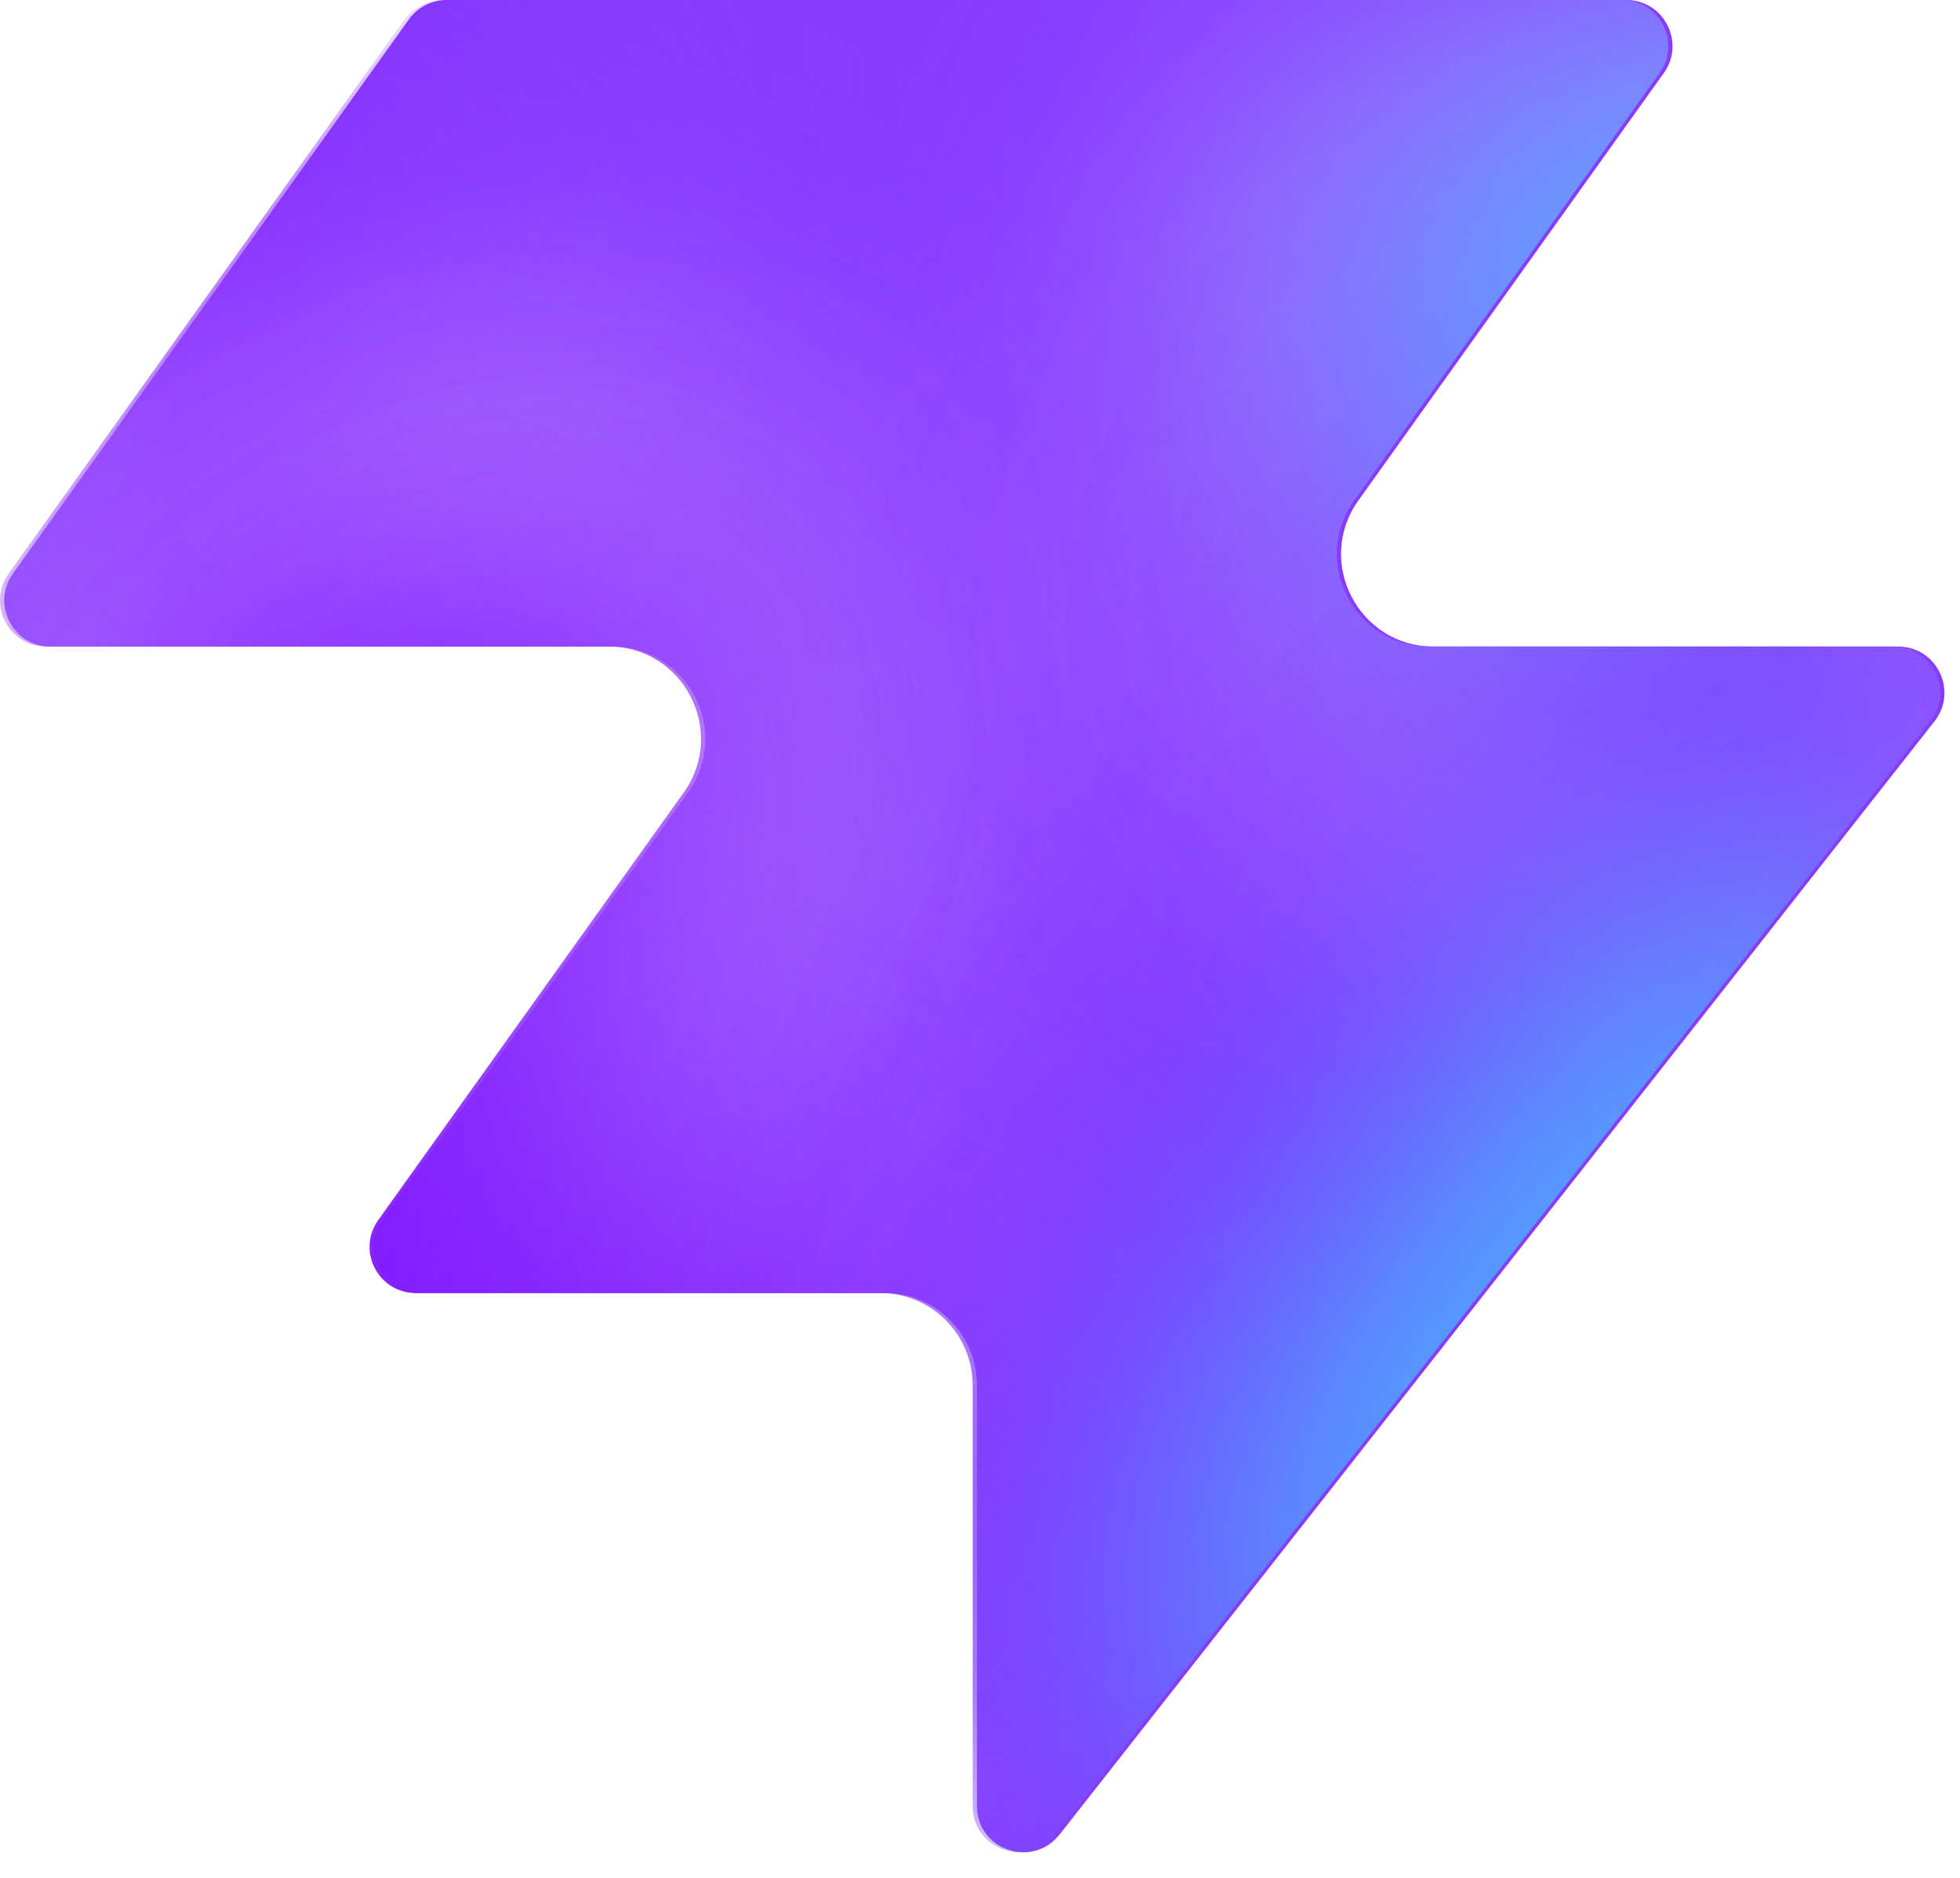
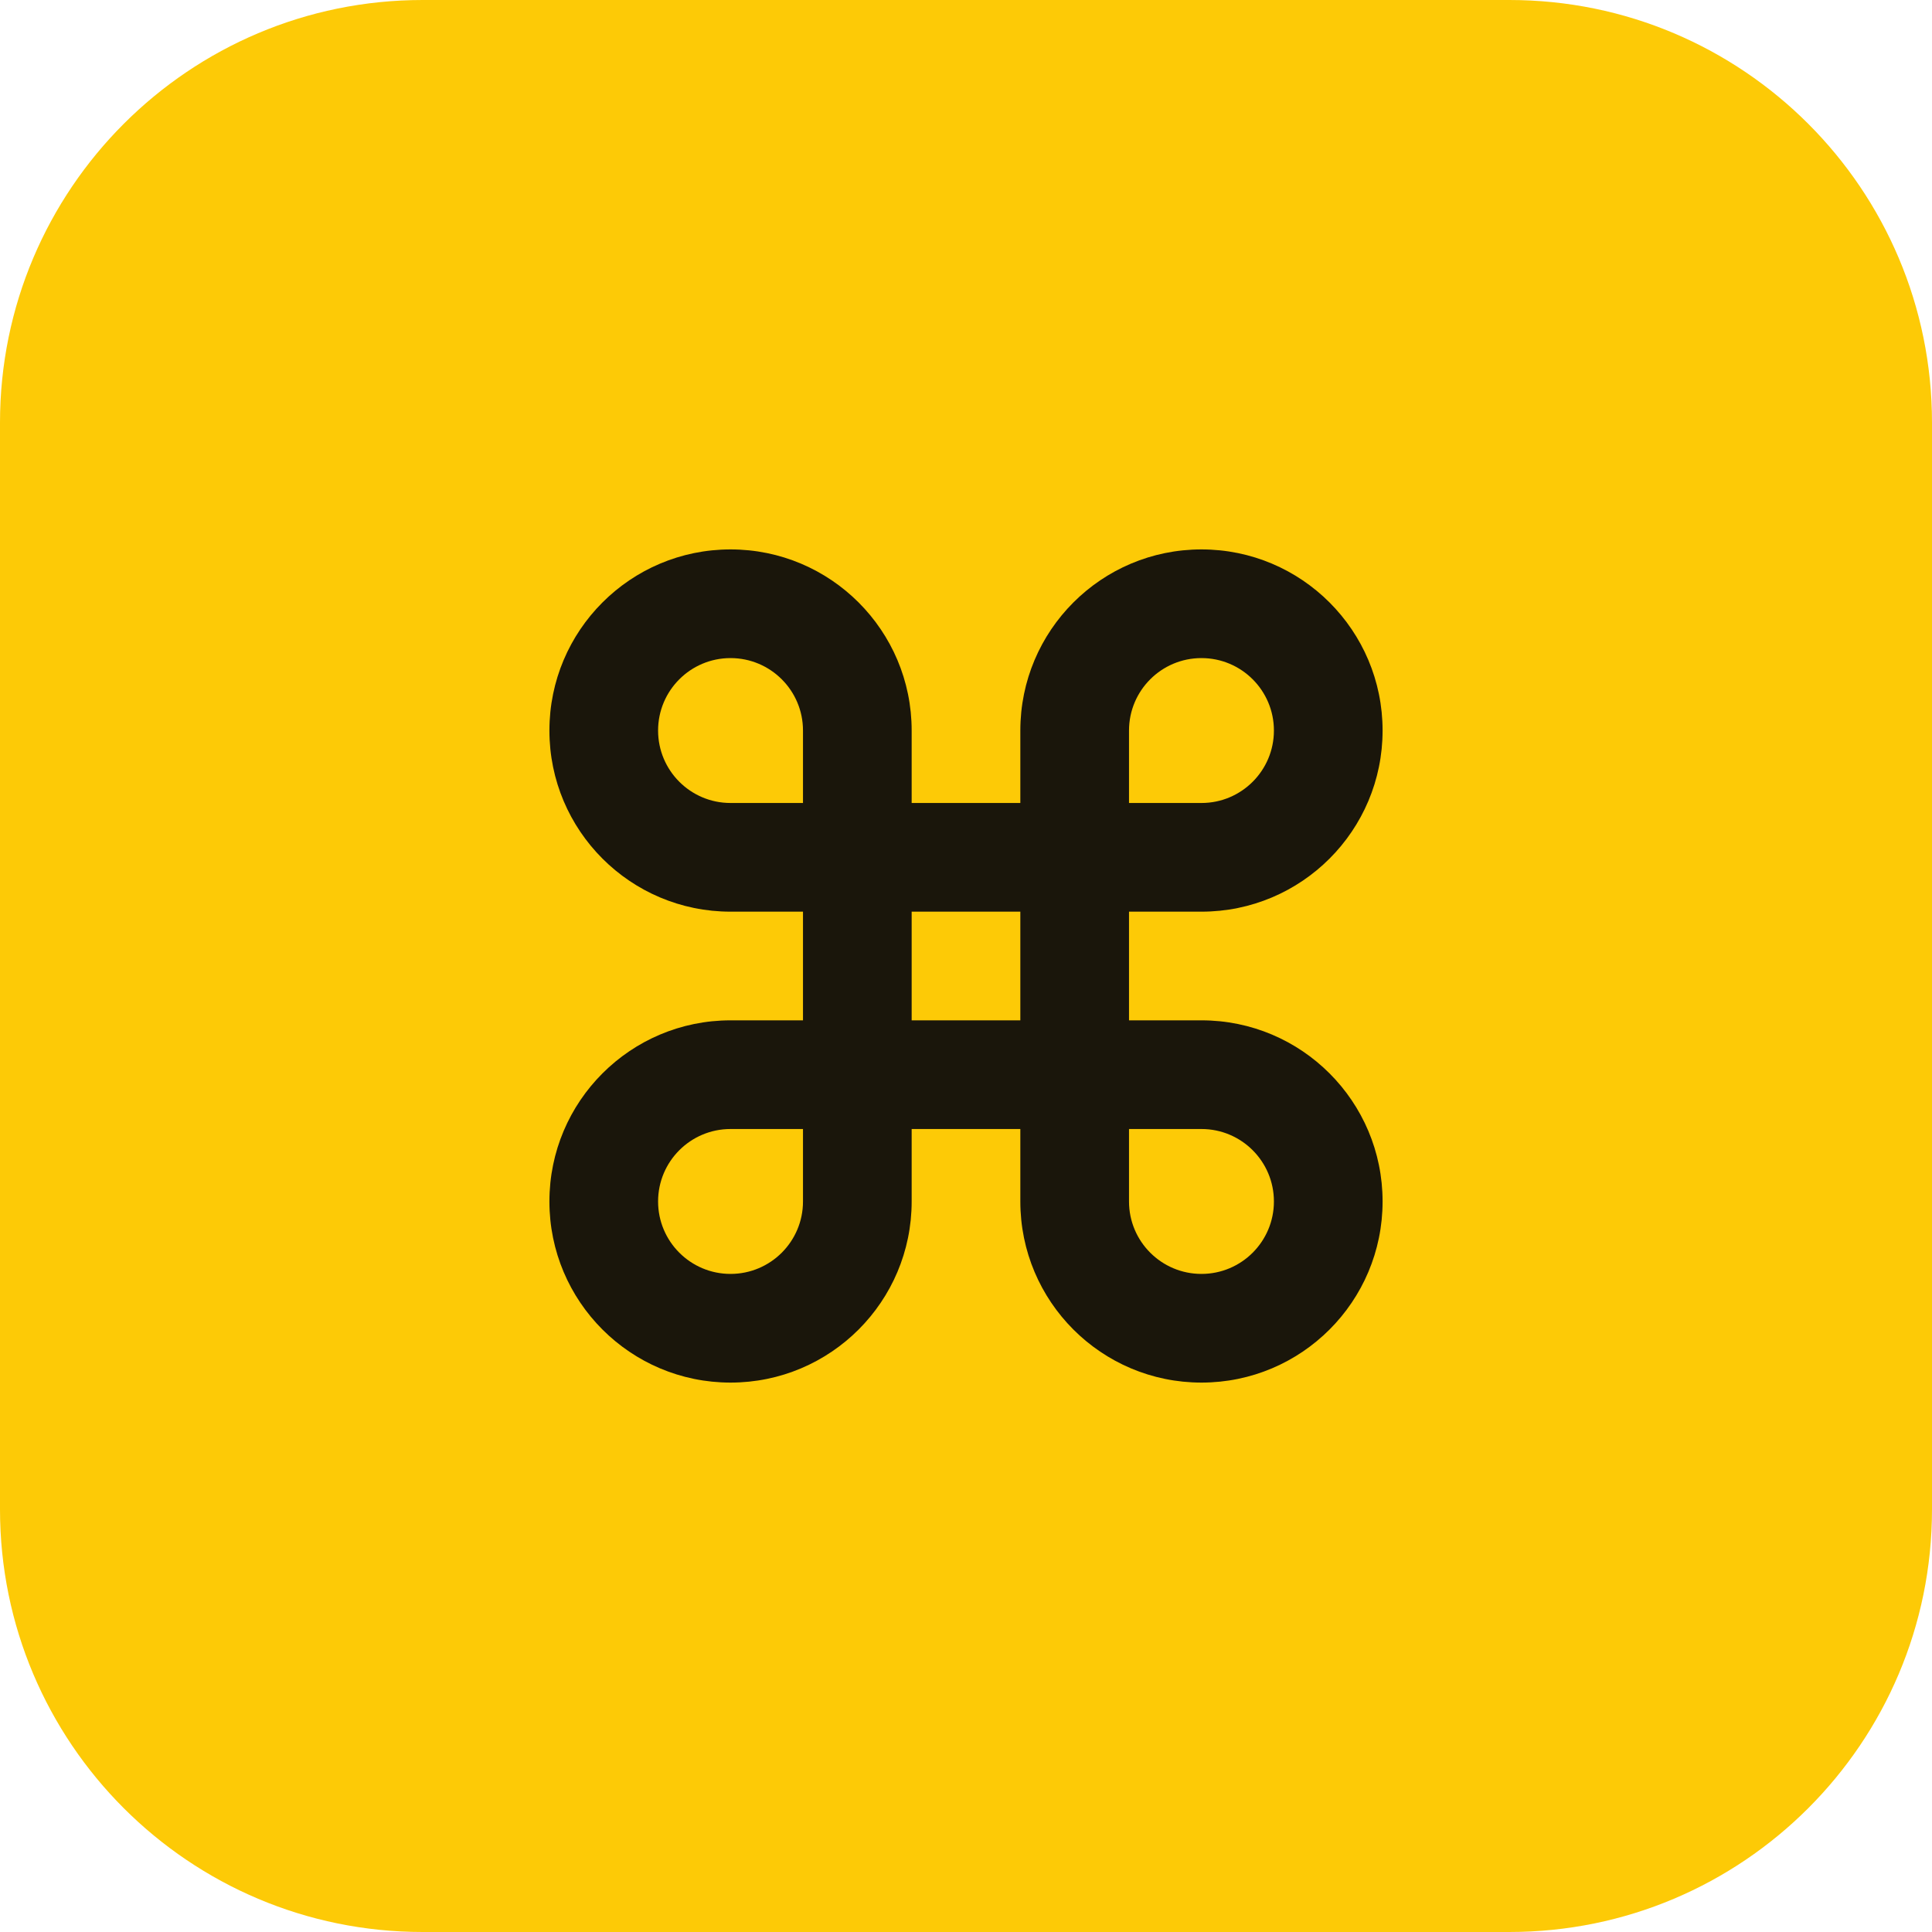
- <svg xmlns="http://www.w3.org/2000/svg" width="48" height="46" fill="none" viewBox="0 0 48 46">
-   <path fill="#863bff" d="M25.946 44.938c-.664.845-2.021.375-2.021-.698V33.937a2.26 2.26 0 0 0-2.262-2.262H10.287c-.92 0-1.456-1.04-.92-1.788l7.48-10.471c1.07-1.497 0-3.578-1.842-3.578H1.237c-.92 0-1.456-1.04-.92-1.788L10.013.474c.214-.297.556-.474.92-.474h28.894c.92 0 1.456 1.04.92 1.788l-7.48 10.471c-1.07 1.498 0 3.579 1.842 3.579h11.377c.943 0 1.473 1.088.89 1.83L25.947 44.94z" style="fill:#863bff;fill:color(display-p3 .525 .23 1);fill-opacity:1" />
-   <mask id="a" width="48" height="46" x="0" y="0" maskUnits="userSpaceOnUse" style="mask-type:alpha">
-     <path fill="#000" d="M25.842 44.938c-.664.844-2.021.375-2.021-.698V33.937a2.26 2.26 0 0 0-2.262-2.262H10.183c-.92 0-1.456-1.04-.92-1.788l7.48-10.471c1.07-1.498 0-3.579-1.842-3.579H1.133c-.92 0-1.456-1.04-.92-1.787L9.91.473c.214-.297.556-.474.92-.474h28.894c.92 0 1.456 1.04.92 1.788l-7.48 10.471c-1.07 1.498 0 3.578 1.842 3.578h11.377c.943 0 1.473 1.088.89 1.832L25.843 44.94z" style="fill:#000;fill-opacity:1" />
-   </mask>
-   <g mask="url(#a)">
-     <g filter="url(#b)">
-       <ellipse cx="5.508" cy="14.704" fill="#ede6ff" rx="5.508" ry="14.704" style="fill:#ede6ff;fill:color(display-p3 .927 .903 1);fill-opacity:1" transform="matrix(.00324 1 1 -.00324 -4.47 31.516)" />
-     </g>
-     <g filter="url(#c)">
-       <ellipse cx="10.399" cy="29.851" fill="#ede6ff" rx="10.399" ry="29.851" style="fill:#ede6ff;fill:color(display-p3 .927 .903 1);fill-opacity:1" transform="matrix(.00324 1 1 -.00324 -39.328 7.883)" />
-     </g>
-     <g filter="url(#d)">
-       <ellipse cx="5.508" cy="30.487" fill="#7e14ff" rx="5.508" ry="30.487" style="fill:#7e14ff;fill:color(display-p3 .492 .077 1);fill-opacity:1" transform="rotate(89.814 -25.913 -14.639)scale(1 -1)" />
-     </g>
-     <g filter="url(#e)">
-       <ellipse cx="5.508" cy="30.599" fill="#7e14ff" rx="5.508" ry="30.599" style="fill:#7e14ff;fill:color(display-p3 .492 .077 1);fill-opacity:1" transform="rotate(89.814 -32.644 -3.334)scale(1 -1)" />
-     </g>
-     <g filter="url(#f)">
-       <ellipse cx="5.508" cy="30.599" fill="#7e14ff" rx="5.508" ry="30.599" style="fill:#7e14ff;fill:color(display-p3 .492 .077 1);fill-opacity:1" transform="matrix(.00324 1 1 -.00324 -34.34 30.47)" />
-     </g>
-     <g filter="url(#g)">
-       <ellipse cx="14.072" cy="22.078" fill="#ede6ff" rx="14.072" ry="22.078" style="fill:#ede6ff;fill:color(display-p3 .927 .903 1);fill-opacity:1" transform="rotate(93.35 24.506 48.493)scale(-1 1)" />
-     </g>
-     <g filter="url(#h)">
-       <ellipse cx="3.47" cy="21.501" fill="#7e14ff" rx="3.47" ry="21.501" style="fill:#7e14ff;fill:color(display-p3 .492 .077 1);fill-opacity:1" transform="rotate(89.009 28.708 47.59)scale(-1 1)" />
-     </g>
-     <g filter="url(#i)">
-       <ellipse cx="3.47" cy="21.501" fill="#7e14ff" rx="3.47" ry="21.501" style="fill:#7e14ff;fill:color(display-p3 .492 .077 1);fill-opacity:1" transform="rotate(89.009 28.708 47.59)scale(-1 1)" />
-     </g>
-     <g filter="url(#j)">
-       <ellipse cx=".387" cy="8.972" fill="#7e14ff" rx="4.407" ry="29.108" style="fill:#7e14ff;fill:color(display-p3 .492 .077 1);fill-opacity:1" transform="rotate(39.51 .387 8.972)" />
-     </g>
-     <g filter="url(#k)">
-       <ellipse cx="47.523" cy="-6.092" fill="#7e14ff" rx="4.407" ry="29.108" style="fill:#7e14ff;fill:color(display-p3 .492 .077 1);fill-opacity:1" transform="rotate(37.892 47.523 -6.092)" />
-     </g>
-     <g filter="url(#l)">
-       <ellipse cx="41.412" cy="6.333" fill="#47bfff" rx="5.971" ry="9.665" style="fill:#47bfff;fill:color(display-p3 .28 .748 1);fill-opacity:1" transform="rotate(37.892 41.412 6.333)" />
-     </g>
-     <g filter="url(#m)">
-       <ellipse cx="-1.879" cy="38.332" fill="#7e14ff" rx="4.407" ry="29.108" style="fill:#7e14ff;fill:color(display-p3 .492 .077 1);fill-opacity:1" transform="rotate(37.892 -1.88 38.332)" />
-     </g>
-     <g filter="url(#n)">
-       <ellipse cx="-1.879" cy="38.332" fill="#7e14ff" rx="4.407" ry="29.108" style="fill:#7e14ff;fill:color(display-p3 .492 .077 1);fill-opacity:1" transform="rotate(37.892 -1.88 38.332)" />
-     </g>
-     <g filter="url(#o)">
-       <ellipse cx="35.651" cy="29.907" fill="#7e14ff" rx="4.407" ry="29.108" style="fill:#7e14ff;fill:color(display-p3 .492 .077 1);fill-opacity:1" transform="rotate(37.892 35.651 29.907)" />
-     </g>
-     <g filter="url(#p)">
-       <ellipse cx="38.418" cy="32.4" fill="#47bfff" rx="5.971" ry="15.297" style="fill:#47bfff;fill:color(display-p3 .28 .748 1);fill-opacity:1" transform="rotate(37.892 38.418 32.4)" />
-     </g>
-   </g>
-   <defs>
-     <filter id="b" width="60.045" height="41.654" x="-19.77" y="16.149" color-interpolation-filters="sRGB" filterUnits="userSpaceOnUse">
-       <feFlood flood-opacity="0" result="BackgroundImageFix" />
-       <feBlend in="SourceGraphic" in2="BackgroundImageFix" result="shape" />
-       <feGaussianBlur result="effect1_foregroundBlur_2002_17158" stdDeviation="7.659" />
-     </filter>
-     <filter id="c" width="90.34" height="51.437" x="-54.613" y="-7.533" color-interpolation-filters="sRGB" filterUnits="userSpaceOnUse">
-       <feFlood flood-opacity="0" result="BackgroundImageFix" />
-       <feBlend in="SourceGraphic" in2="BackgroundImageFix" result="shape" />
-       <feGaussianBlur result="effect1_foregroundBlur_2002_17158" stdDeviation="7.659" />
-     </filter>
-     <filter id="d" width="79.355" height="29.4" x="-49.64" y="2.03" color-interpolation-filters="sRGB" filterUnits="userSpaceOnUse">
-       <feFlood flood-opacity="0" result="BackgroundImageFix" />
-       <feBlend in="SourceGraphic" in2="BackgroundImageFix" result="shape" />
-       <feGaussianBlur result="effect1_foregroundBlur_2002_17158" stdDeviation="4.596" />
-     </filter>
-     <filter id="e" width="79.579" height="29.4" x="-45.045" y="20.029" color-interpolation-filters="sRGB" filterUnits="userSpaceOnUse">
-       <feFlood flood-opacity="0" result="BackgroundImageFix" />
-       <feBlend in="SourceGraphic" in2="BackgroundImageFix" result="shape" />
-       <feGaussianBlur result="effect1_foregroundBlur_2002_17158" stdDeviation="4.596" />
-     </filter>
-     <filter id="f" width="79.579" height="29.4" x="-43.513" y="21.178" color-interpolation-filters="sRGB" filterUnits="userSpaceOnUse">
-       <feFlood flood-opacity="0" result="BackgroundImageFix" />
-       <feBlend in="SourceGraphic" in2="BackgroundImageFix" result="shape" />
-       <feGaussianBlur result="effect1_foregroundBlur_2002_17158" stdDeviation="4.596" />
-     </filter>
-     <filter id="g" width="74.749" height="58.852" x="15.756" y="-17.901" color-interpolation-filters="sRGB" filterUnits="userSpaceOnUse">
-       <feFlood flood-opacity="0" result="BackgroundImageFix" />
-       <feBlend in="SourceGraphic" in2="BackgroundImageFix" result="shape" />
-       <feGaussianBlur result="effect1_foregroundBlur_2002_17158" stdDeviation="7.659" />
-     </filter>
-     <filter id="h" width="61.377" height="25.362" x="23.548" y="2.284" color-interpolation-filters="sRGB" filterUnits="userSpaceOnUse">
-       <feFlood flood-opacity="0" result="BackgroundImageFix" />
-       <feBlend in="SourceGraphic" in2="BackgroundImageFix" result="shape" />
-       <feGaussianBlur result="effect1_foregroundBlur_2002_17158" stdDeviation="4.596" />
-     </filter>
-     <filter id="i" width="61.377" height="25.362" x="23.548" y="2.284" color-interpolation-filters="sRGB" filterUnits="userSpaceOnUse">
-       <feFlood flood-opacity="0" result="BackgroundImageFix" />
-       <feBlend in="SourceGraphic" in2="BackgroundImageFix" result="shape" />
-       <feGaussianBlur result="effect1_foregroundBlur_2002_17158" stdDeviation="4.596" />
-     </filter>
-     <filter id="j" width="56.045" height="63.649" x="-27.636" y="-22.853" color-interpolation-filters="sRGB" filterUnits="userSpaceOnUse">
-       <feFlood flood-opacity="0" result="BackgroundImageFix" />
-       <feBlend in="SourceGraphic" in2="BackgroundImageFix" result="shape" />
-       <feGaussianBlur result="effect1_foregroundBlur_2002_17158" stdDeviation="4.596" />
-     </filter>
-     <filter id="k" width="54.814" height="64.646" x="20.116" y="-38.415" color-interpolation-filters="sRGB" filterUnits="userSpaceOnUse">
-       <feFlood flood-opacity="0" result="BackgroundImageFix" />
-       <feBlend in="SourceGraphic" in2="BackgroundImageFix" result="shape" />
-       <feGaussianBlur result="effect1_foregroundBlur_2002_17158" stdDeviation="4.596" />
-     </filter>
-     <filter id="l" width="33.541" height="35.313" x="24.641" y="-11.323" color-interpolation-filters="sRGB" filterUnits="userSpaceOnUse">
-       <feFlood flood-opacity="0" result="BackgroundImageFix" />
-       <feBlend in="SourceGraphic" in2="BackgroundImageFix" result="shape" />
-       <feGaussianBlur result="effect1_foregroundBlur_2002_17158" stdDeviation="4.596" />
-     </filter>
-     <filter id="m" width="54.814" height="64.646" x="-29.286" y="6.009" color-interpolation-filters="sRGB" filterUnits="userSpaceOnUse">
-       <feFlood flood-opacity="0" result="BackgroundImageFix" />
-       <feBlend in="SourceGraphic" in2="BackgroundImageFix" result="shape" />
-       <feGaussianBlur result="effect1_foregroundBlur_2002_17158" stdDeviation="4.596" />
-     </filter>
-     <filter id="n" width="54.814" height="64.646" x="-29.286" y="6.009" color-interpolation-filters="sRGB" filterUnits="userSpaceOnUse">
-       <feFlood flood-opacity="0" result="BackgroundImageFix" />
-       <feBlend in="SourceGraphic" in2="BackgroundImageFix" result="shape" />
-       <feGaussianBlur result="effect1_foregroundBlur_2002_17158" stdDeviation="4.596" />
-     </filter>
-     <filter id="o" width="54.814" height="64.646" x="8.244" y="-2.416" color-interpolation-filters="sRGB" filterUnits="userSpaceOnUse">
-       <feFlood flood-opacity="0" result="BackgroundImageFix" />
-       <feBlend in="SourceGraphic" in2="BackgroundImageFix" result="shape" />
-       <feGaussianBlur result="effect1_foregroundBlur_2002_17158" stdDeviation="4.596" />
-     </filter>
-     <filter id="p" width="39.409" height="43.623" x="18.713" y="10.588" color-interpolation-filters="sRGB" filterUnits="userSpaceOnUse">
-       <feFlood flood-opacity="0" result="BackgroundImageFix" />
-       <feBlend in="SourceGraphic" in2="BackgroundImageFix" result="shape" />
-       <feGaussianBlur result="effect1_foregroundBlur_2002_17158" stdDeviation="4.596" />
-     </filter>
-   </defs>
+ <svg xmlns="http://www.w3.org/2000/svg" viewBox="0 0 256 256" width="256" height="256">
+   <style>
+     .tile { fill: #fdca06; }
+     .mark { fill: #1a160b; }
+     @media (prefers-color-scheme: dark) {
+       .tile { fill: #f4c423; }
+     }
+   </style>
+   <rect class="tile" width="256" height="256" rx="56" />
+   <path class="mark" transform="translate(51.2 51.2) scale(.6)" d="M180,140H164V116h16a40,40,0,1,0-40-40V92H116V76a40,40,0,1,0-40,40H92v24H76a40,40,0,1,0,40,40V164h24v16a40,40,0,1,0,40-40ZM164,76a16,16,0,1,1,16,16H164ZM60,76a16,16,0,0,1,32,0V92H76A16,16,0,0,1,60,76ZM92,180a16,16,0,1,1-16-16H92Zm24-64h24v24H116Zm64,80a16,16,0,0,1-16-16V164h16a16,16,0,0,1,0,32Z" />
</svg>
